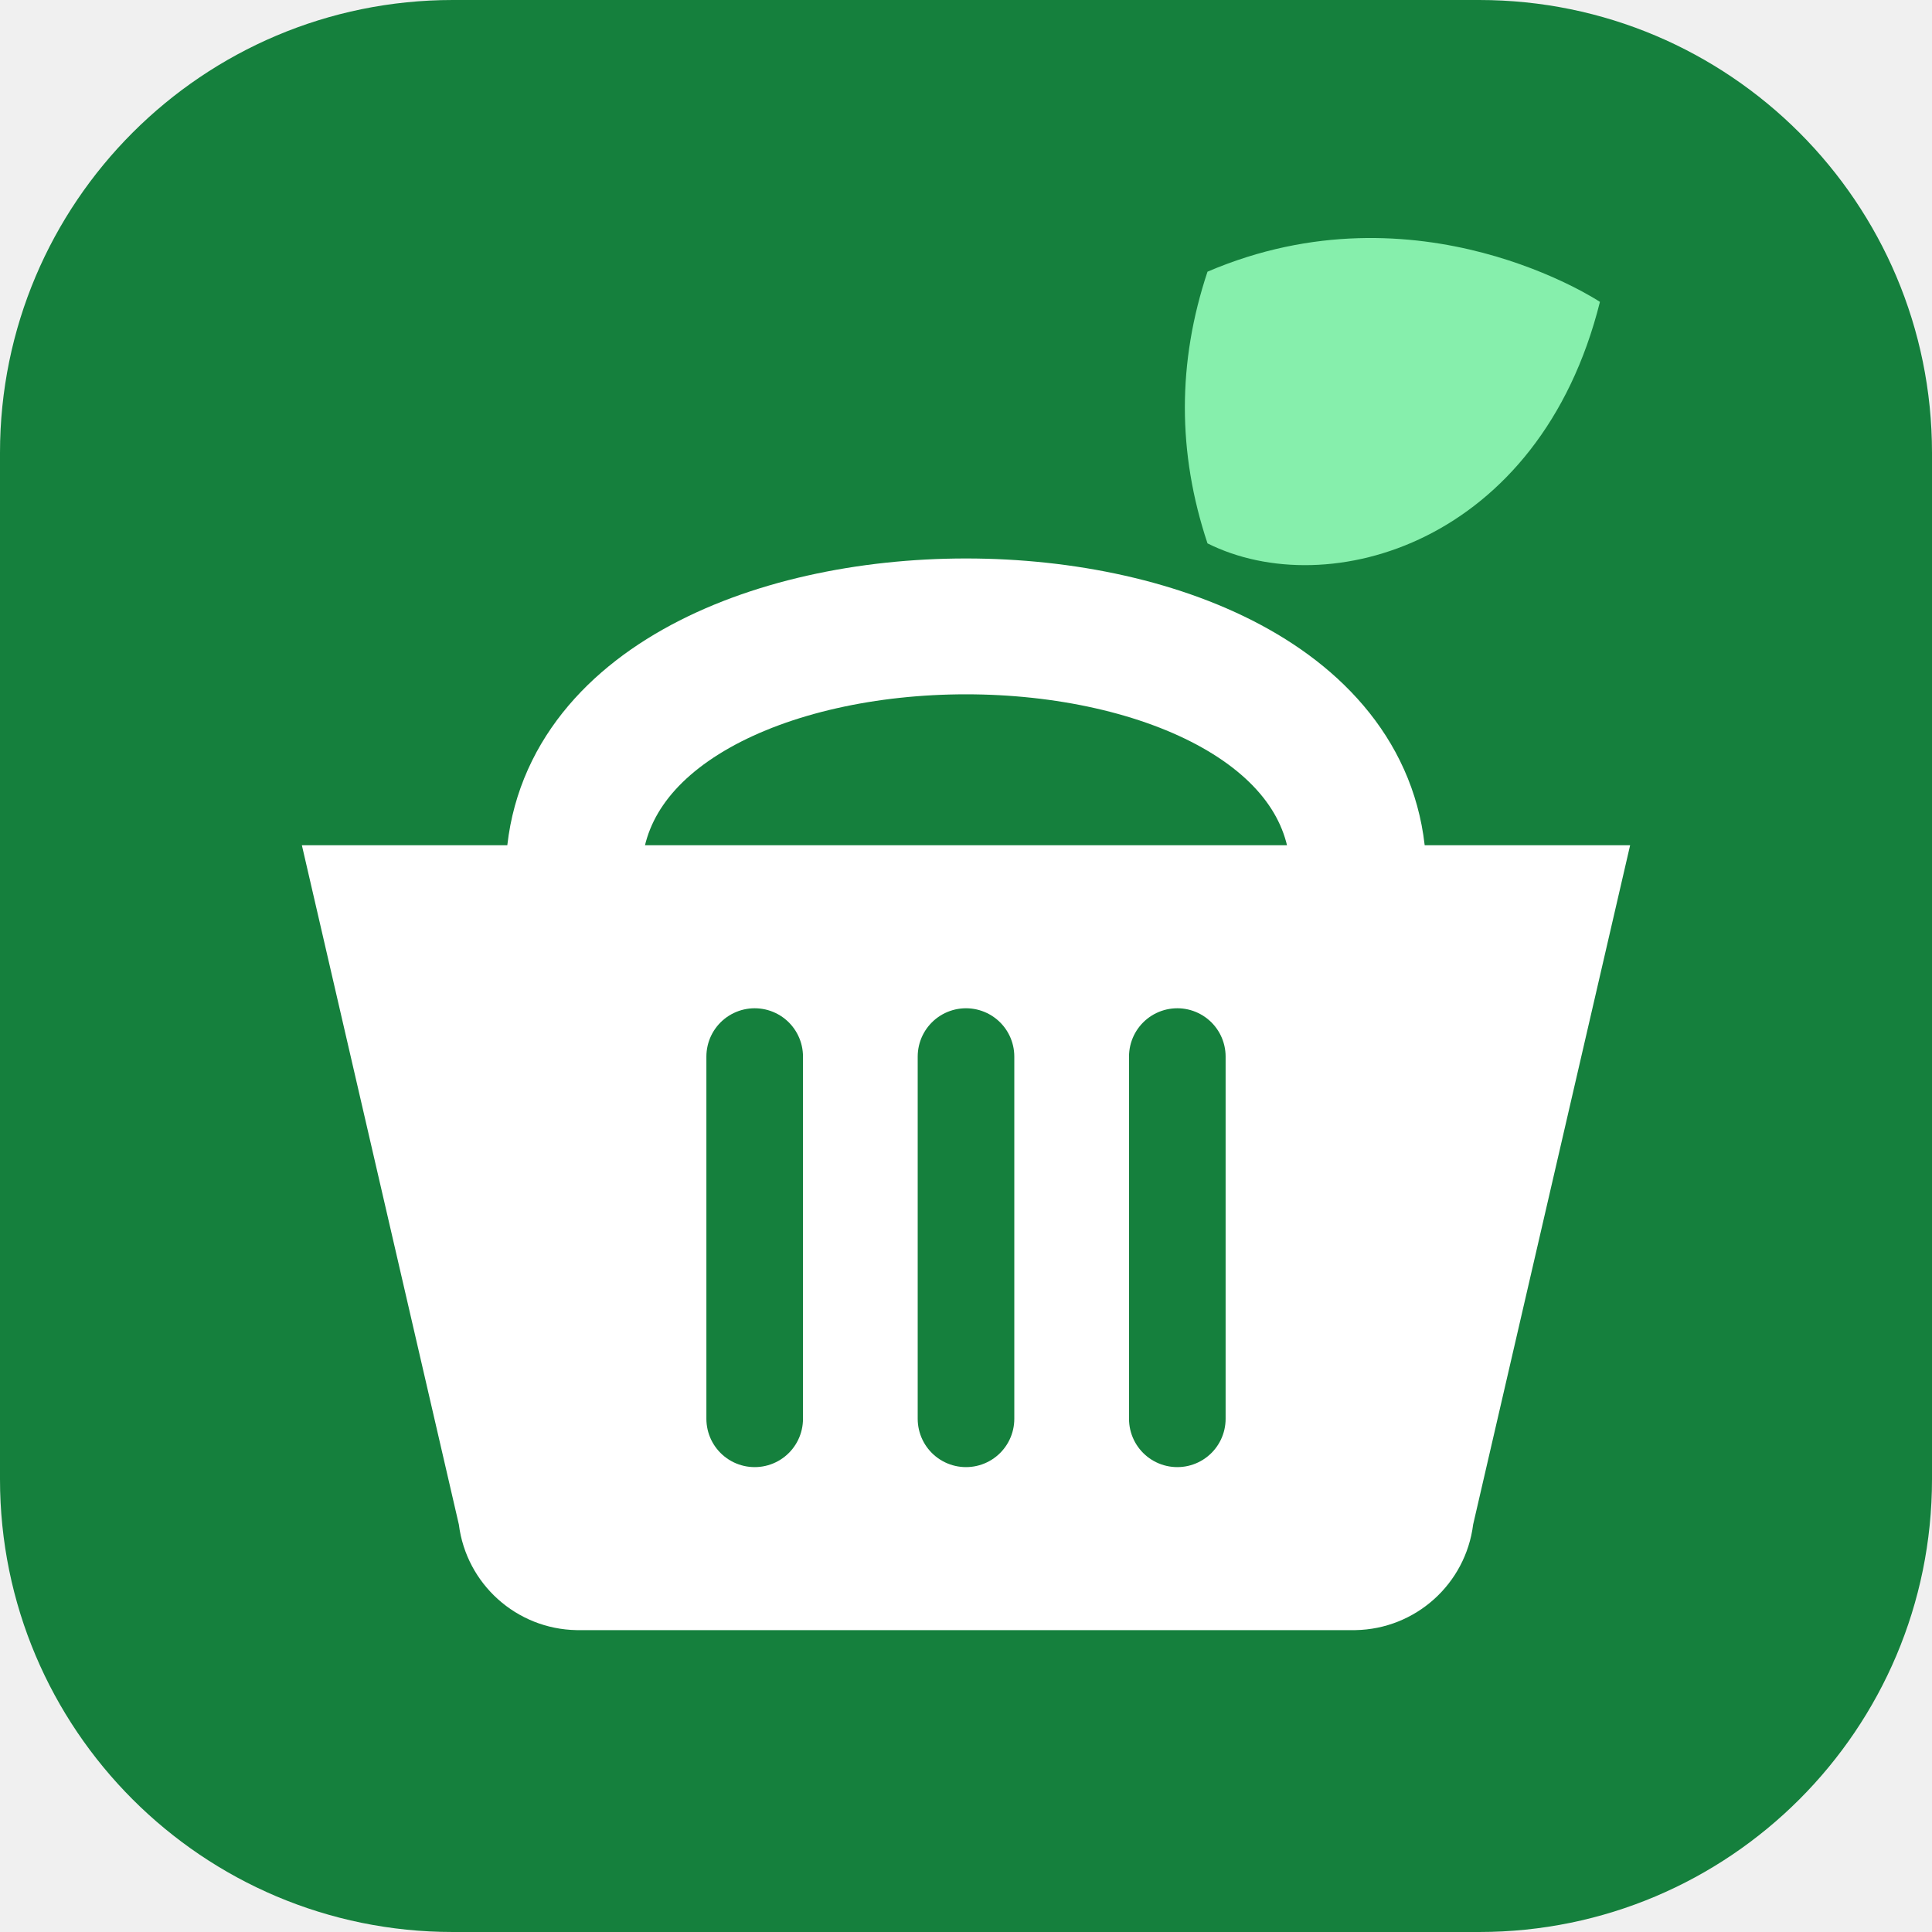
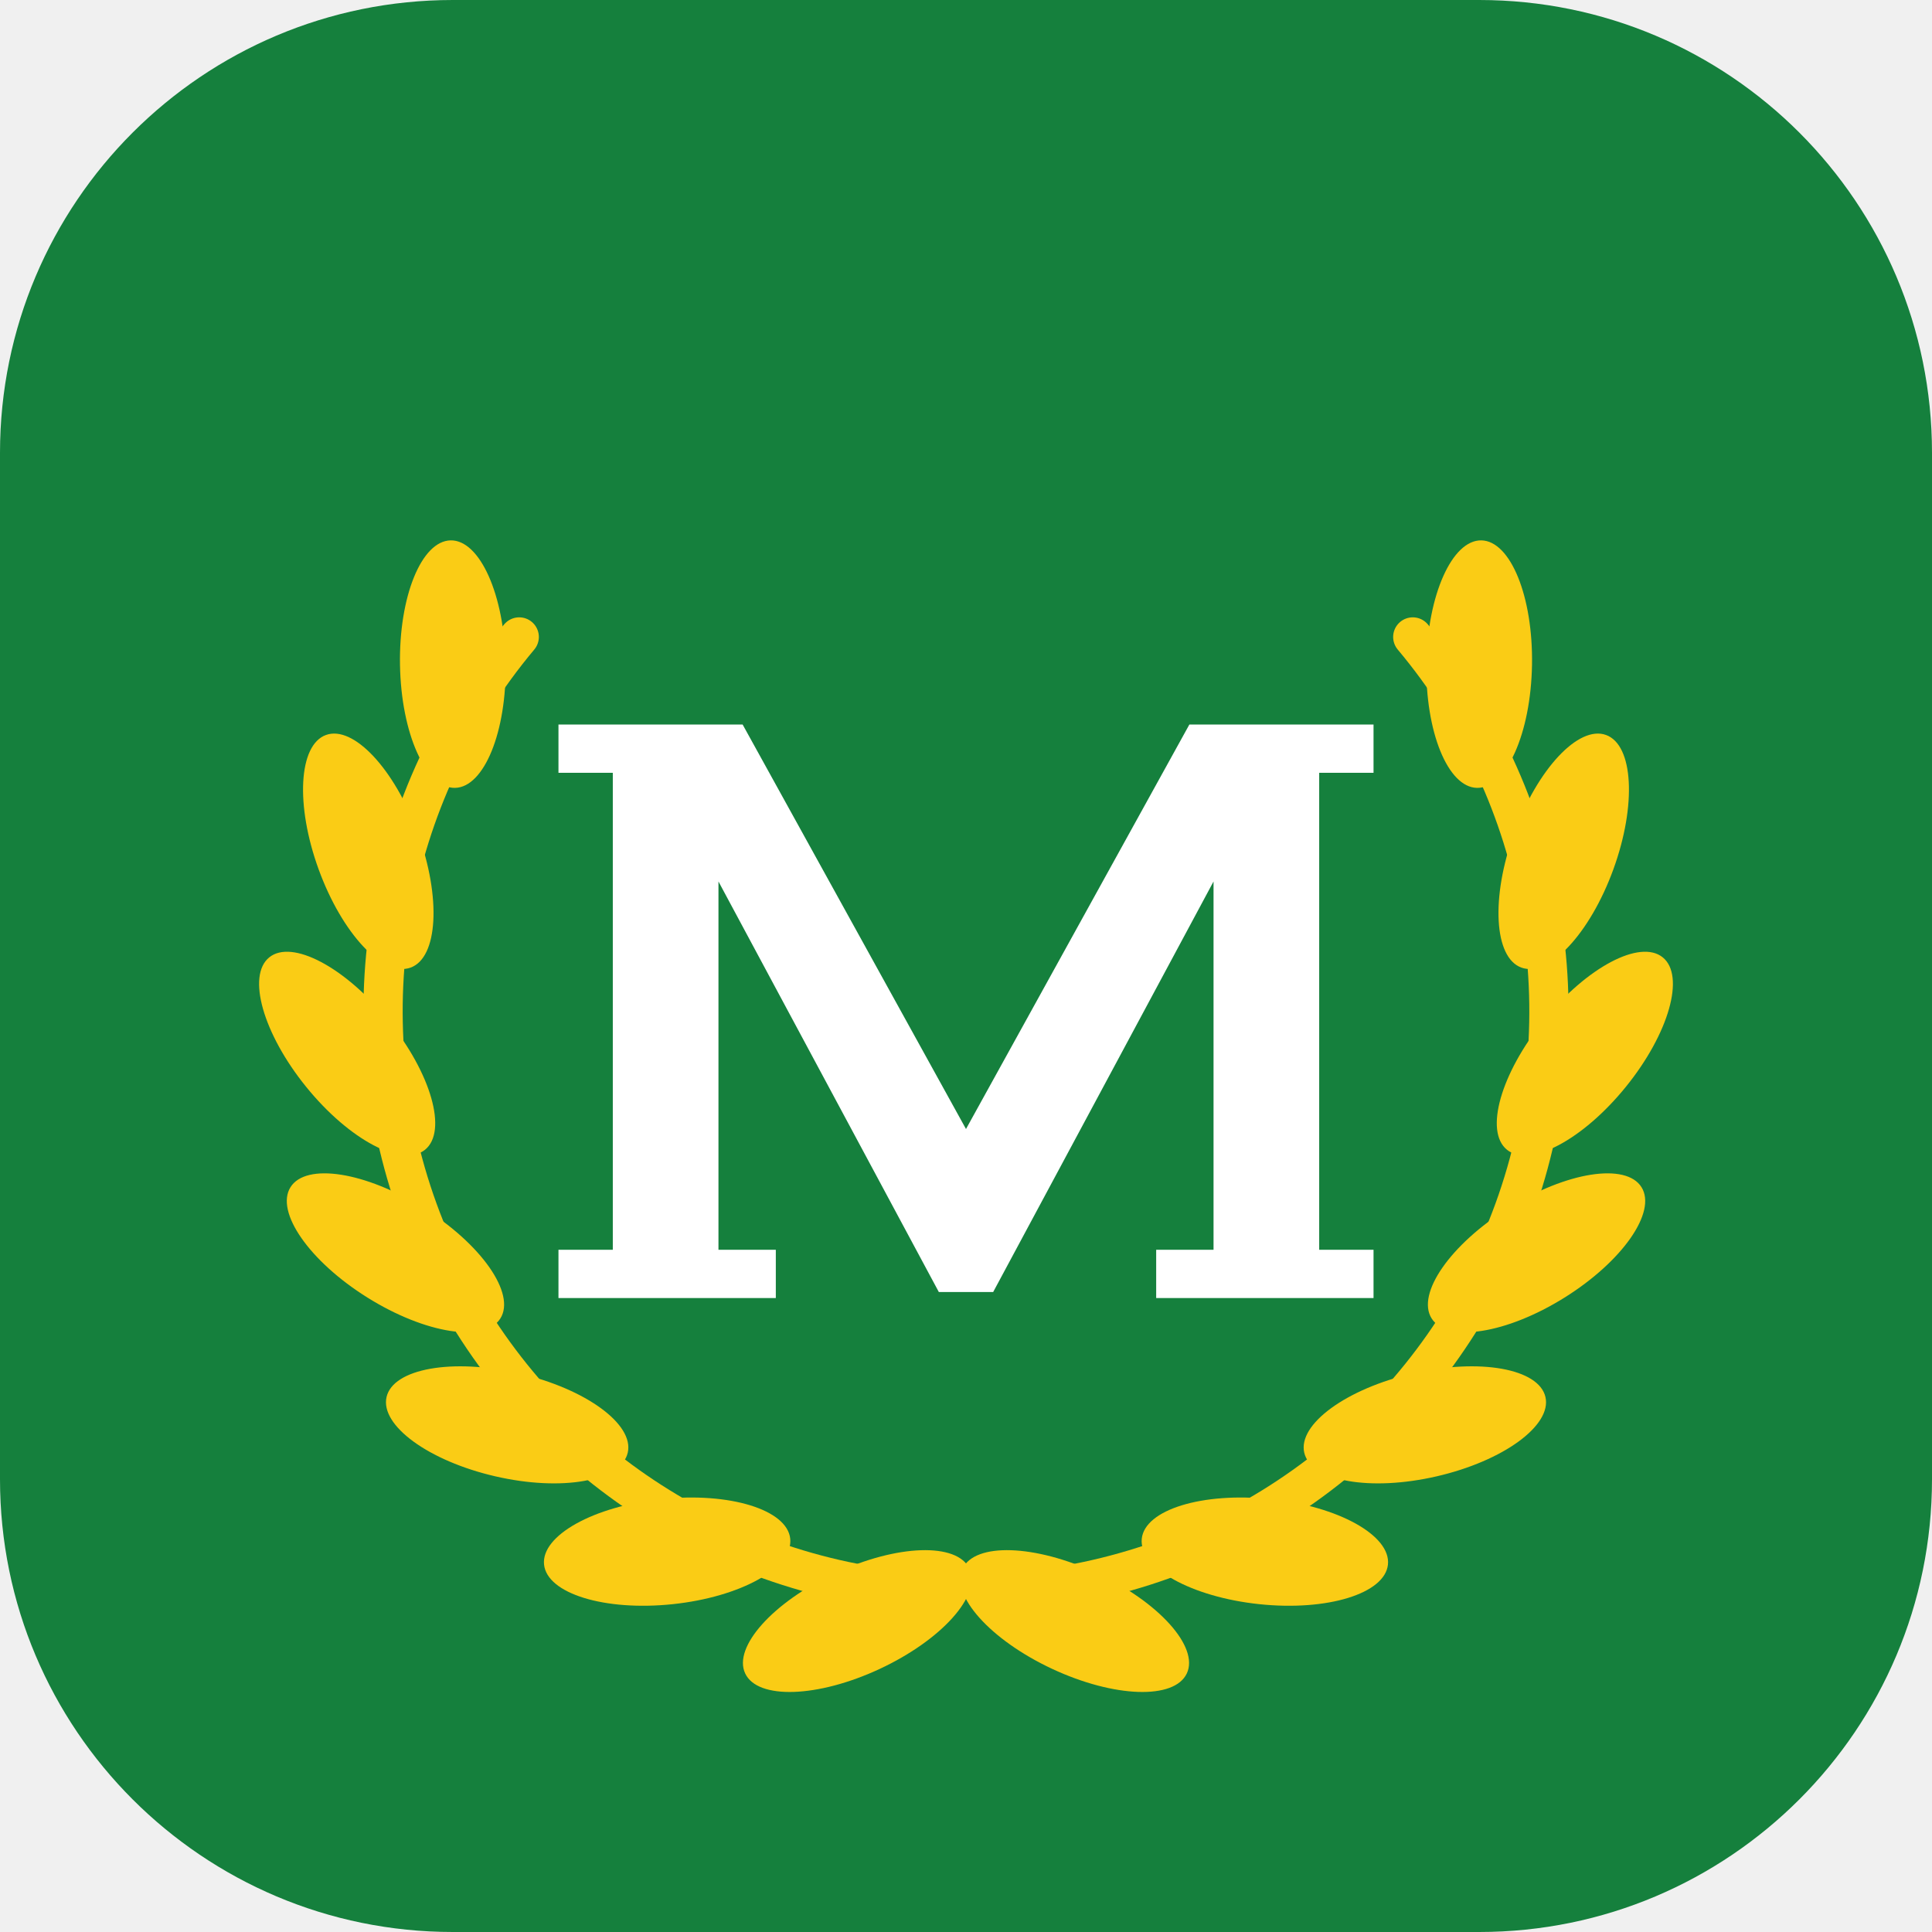
<svg xmlns="http://www.w3.org/2000/svg" viewBox="0 0 64 64">
  <rect width="64" height="64" rx="15" fill="#15803d" />
-   <path d="M40 9c7-3 13 1 13 1-2 8-9 10-13 8-1-3-1-6 0-9z" fill="#86efac" />
-   <path d="M19 29c0-11 26-11 26 0" fill="none" stroke="#fff" stroke-width="4.5" stroke-linecap="round" />
-   <path d="M10 28h44l-5.2 22.5A4 4 0 0 1 44.9 54H19.1a4 4 0 0 1-3.9-3.5z" fill="#fff" />
-   <path d="M25 35v12M32 35v12M39 35v12" stroke="#15803d" stroke-width="3.2" stroke-linecap="round" />
+   <g fill="#facc15">
+     <path d="M28.6 52.5A19.3 19.3 0 0 1 17.2 21.1" fill="none" stroke="#facc15" stroke-width="1.3" stroke-linecap="round" />
+     <ellipse cx="28.4" cy="53.7" rx="4.1" ry="1.75" transform="rotate(155 28.4 53.7)" />
+     <ellipse cx="22.1" cy="51.4" rx="4.1" ry="1.75" transform="rotate(174 22.1 51.4)" />
+     <ellipse cx="16.8" cy="47.2" rx="4.1" ry="1.75" transform="rotate(193 16.8 47.2)" />
+     <ellipse cx="13.1" cy="41.5" rx="4.1" ry="1.75" transform="rotate(212 13.1 41.5)" />
+     <ellipse cx="11.5" cy="34.9" rx="4.1" ry="1.75" transform="rotate(231 11.5 34.9)" />
+     <ellipse cx="12.2" cy="28.2" rx="4.1" ry="1.75" transform="rotate(250 12.2 28.2)" />
+     <ellipse cx="15.0" cy="22.0" rx="4.1" ry="1.75" transform="rotate(269 15.0 22.0)" />
+     <path d="M35.4 52.5A19.3 19.3 0 0 0 46.8 21.1" fill="none" stroke="#facc15" stroke-width="1.3" stroke-linecap="round" />
+     <ellipse cx="35.6" cy="53.7" rx="4.1" ry="1.75" transform="rotate(205 35.6 53.7)" />
+     <ellipse cx="41.9" cy="51.4" rx="4.1" ry="1.75" transform="rotate(186 41.9 51.4)" />
+     <ellipse cx="47.2" cy="47.2" rx="4.1" ry="1.75" transform="rotate(167 47.2 47.2)" />
+     <ellipse cx="50.9" cy="41.5" rx="4.1" ry="1.75" transform="rotate(148 50.9 41.5)" />
+     <ellipse cx="52.5" cy="34.9" rx="4.1" ry="1.75" transform="rotate(129 52.5 34.9)" />
+     <ellipse cx="51.8" cy="28.2" rx="4.1" ry="1.75" transform="rotate(110 51.8 28.2)" />
+     <ellipse cx="49.0" cy="22.0" rx="4.1" ry="1.75" transform="rotate(91 49.0 22.0)" />
+   </g>
+   <path fill="#fff" d="M18.5 43h7.2v-1.6h-1.9V29.2l7.3 13.6h1.8l7.3-13.6v12.2h-1.9V43h7.2v-1.6h-1.8V25.6h1.8V24h-6.1L32 37.4 24.6 24h-6.1v1.6h1.8v15.8h-1.8z" />
</svg>
